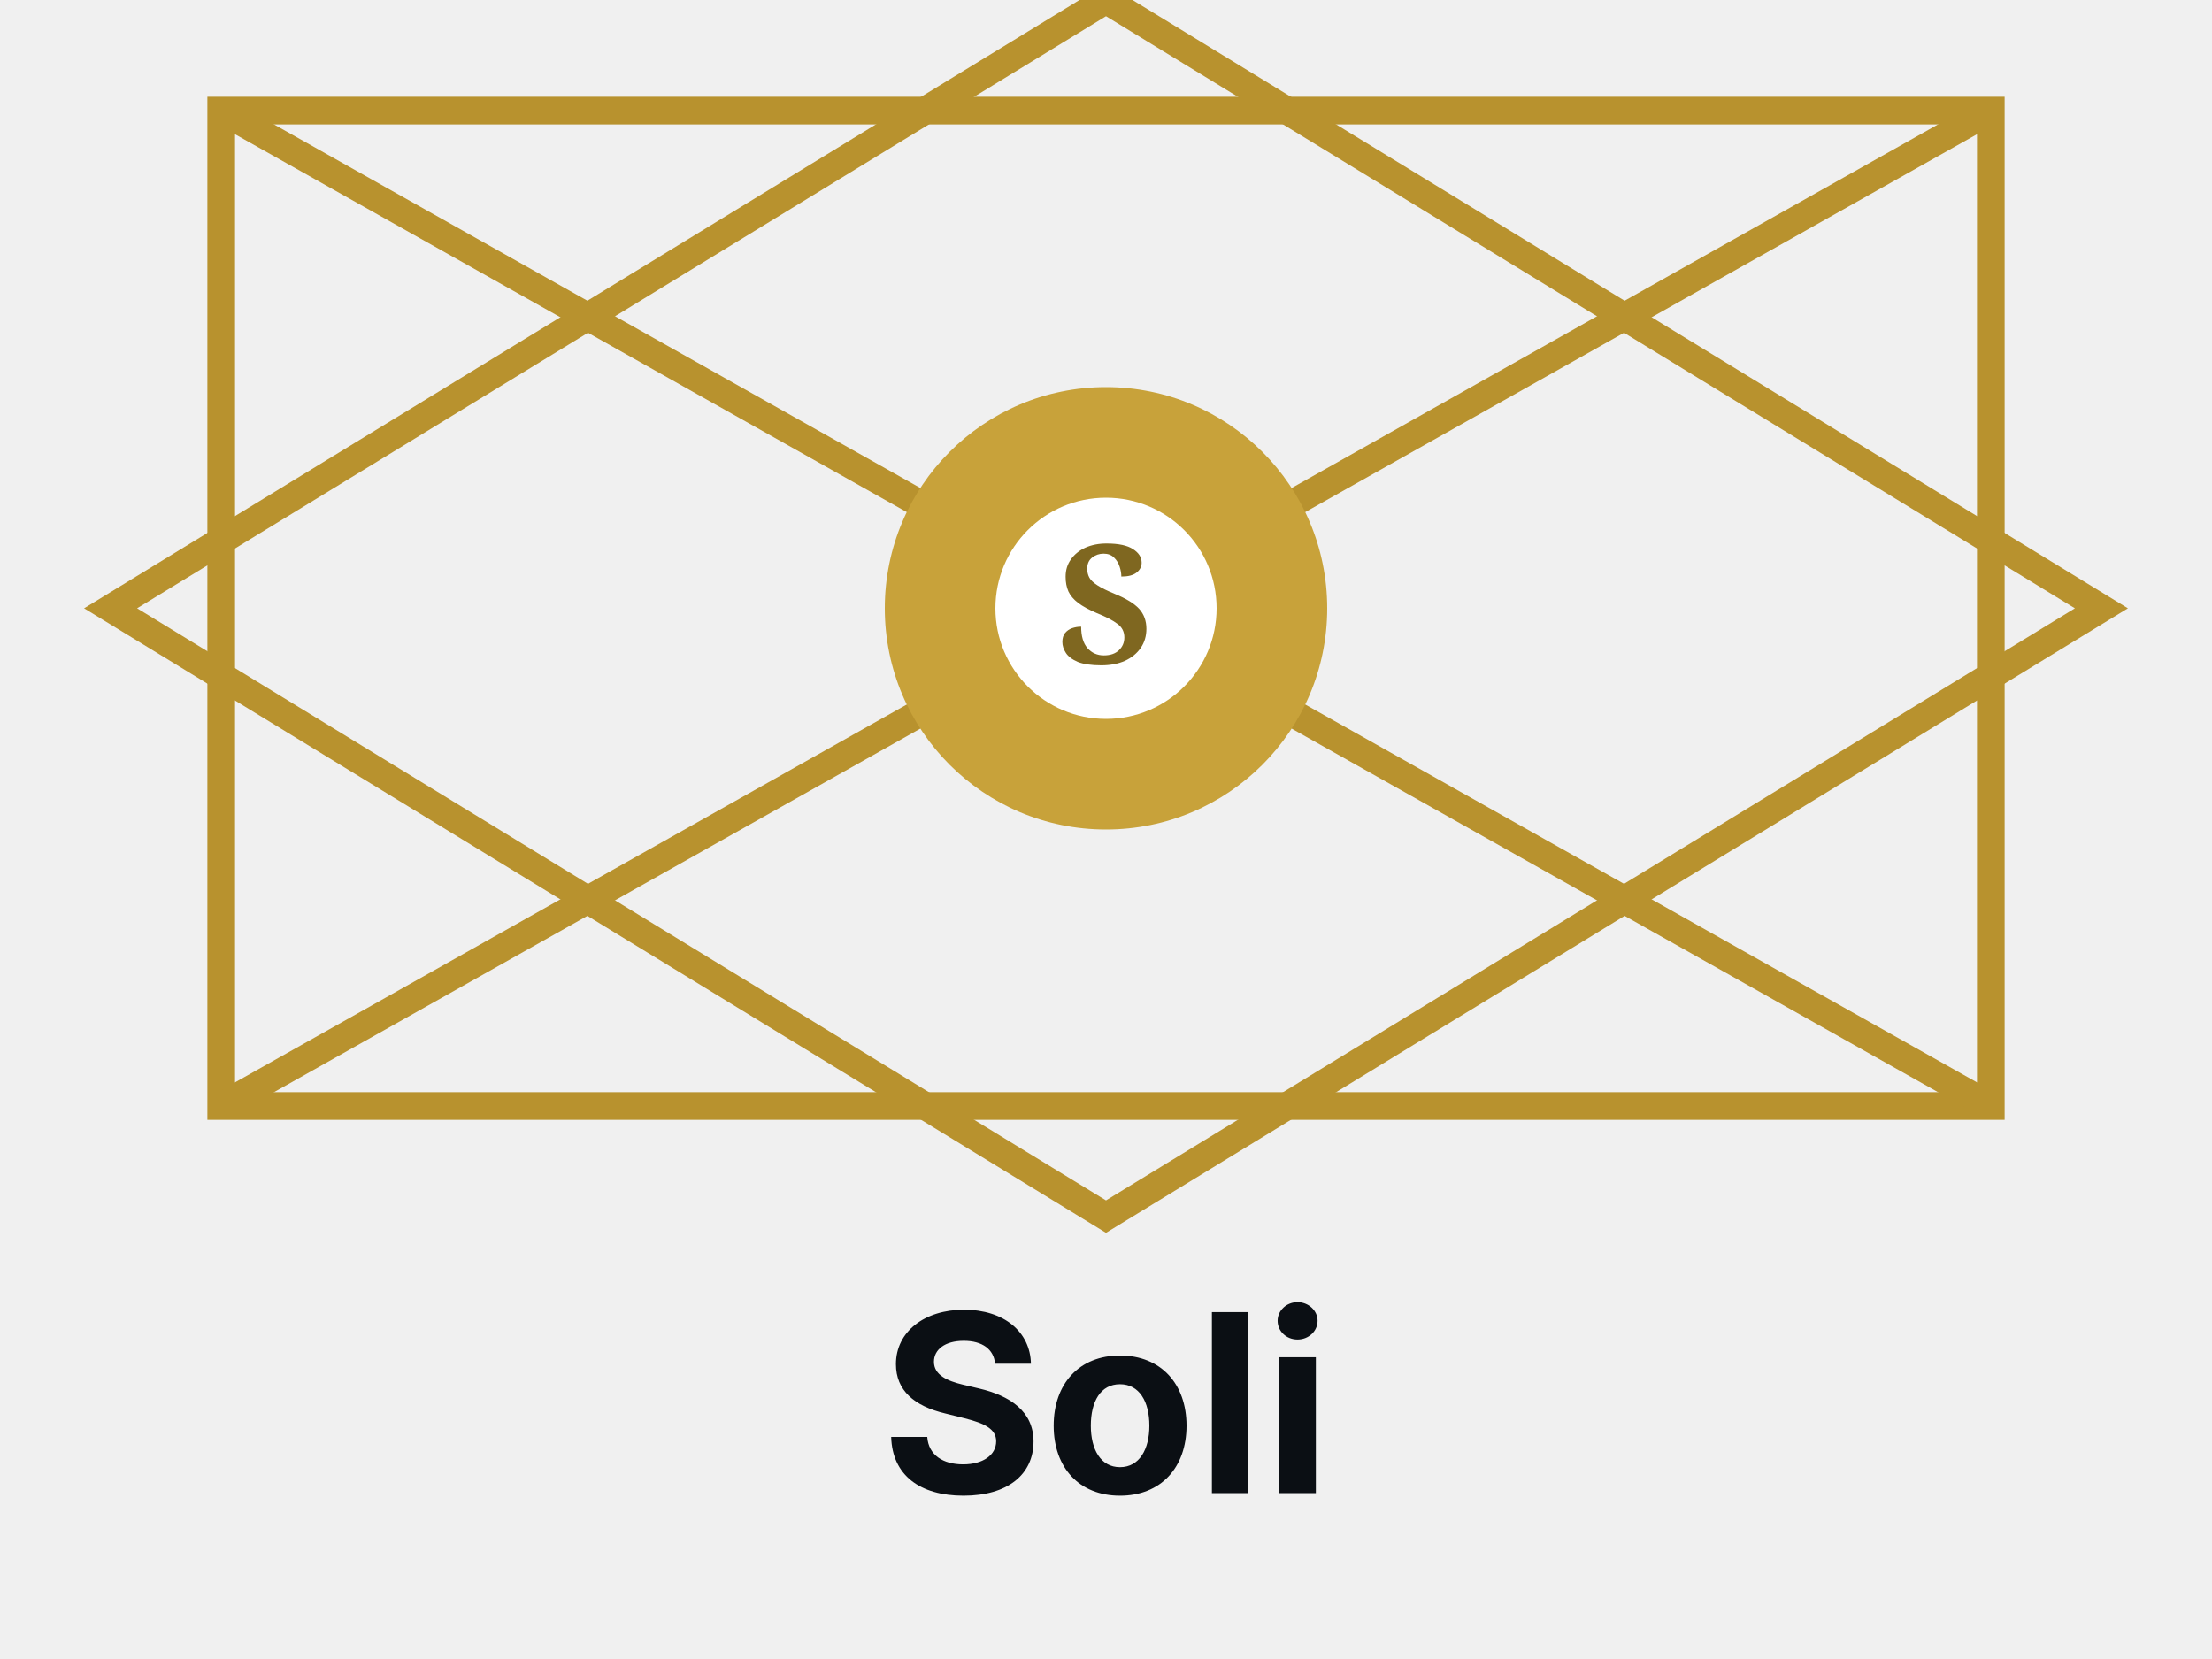
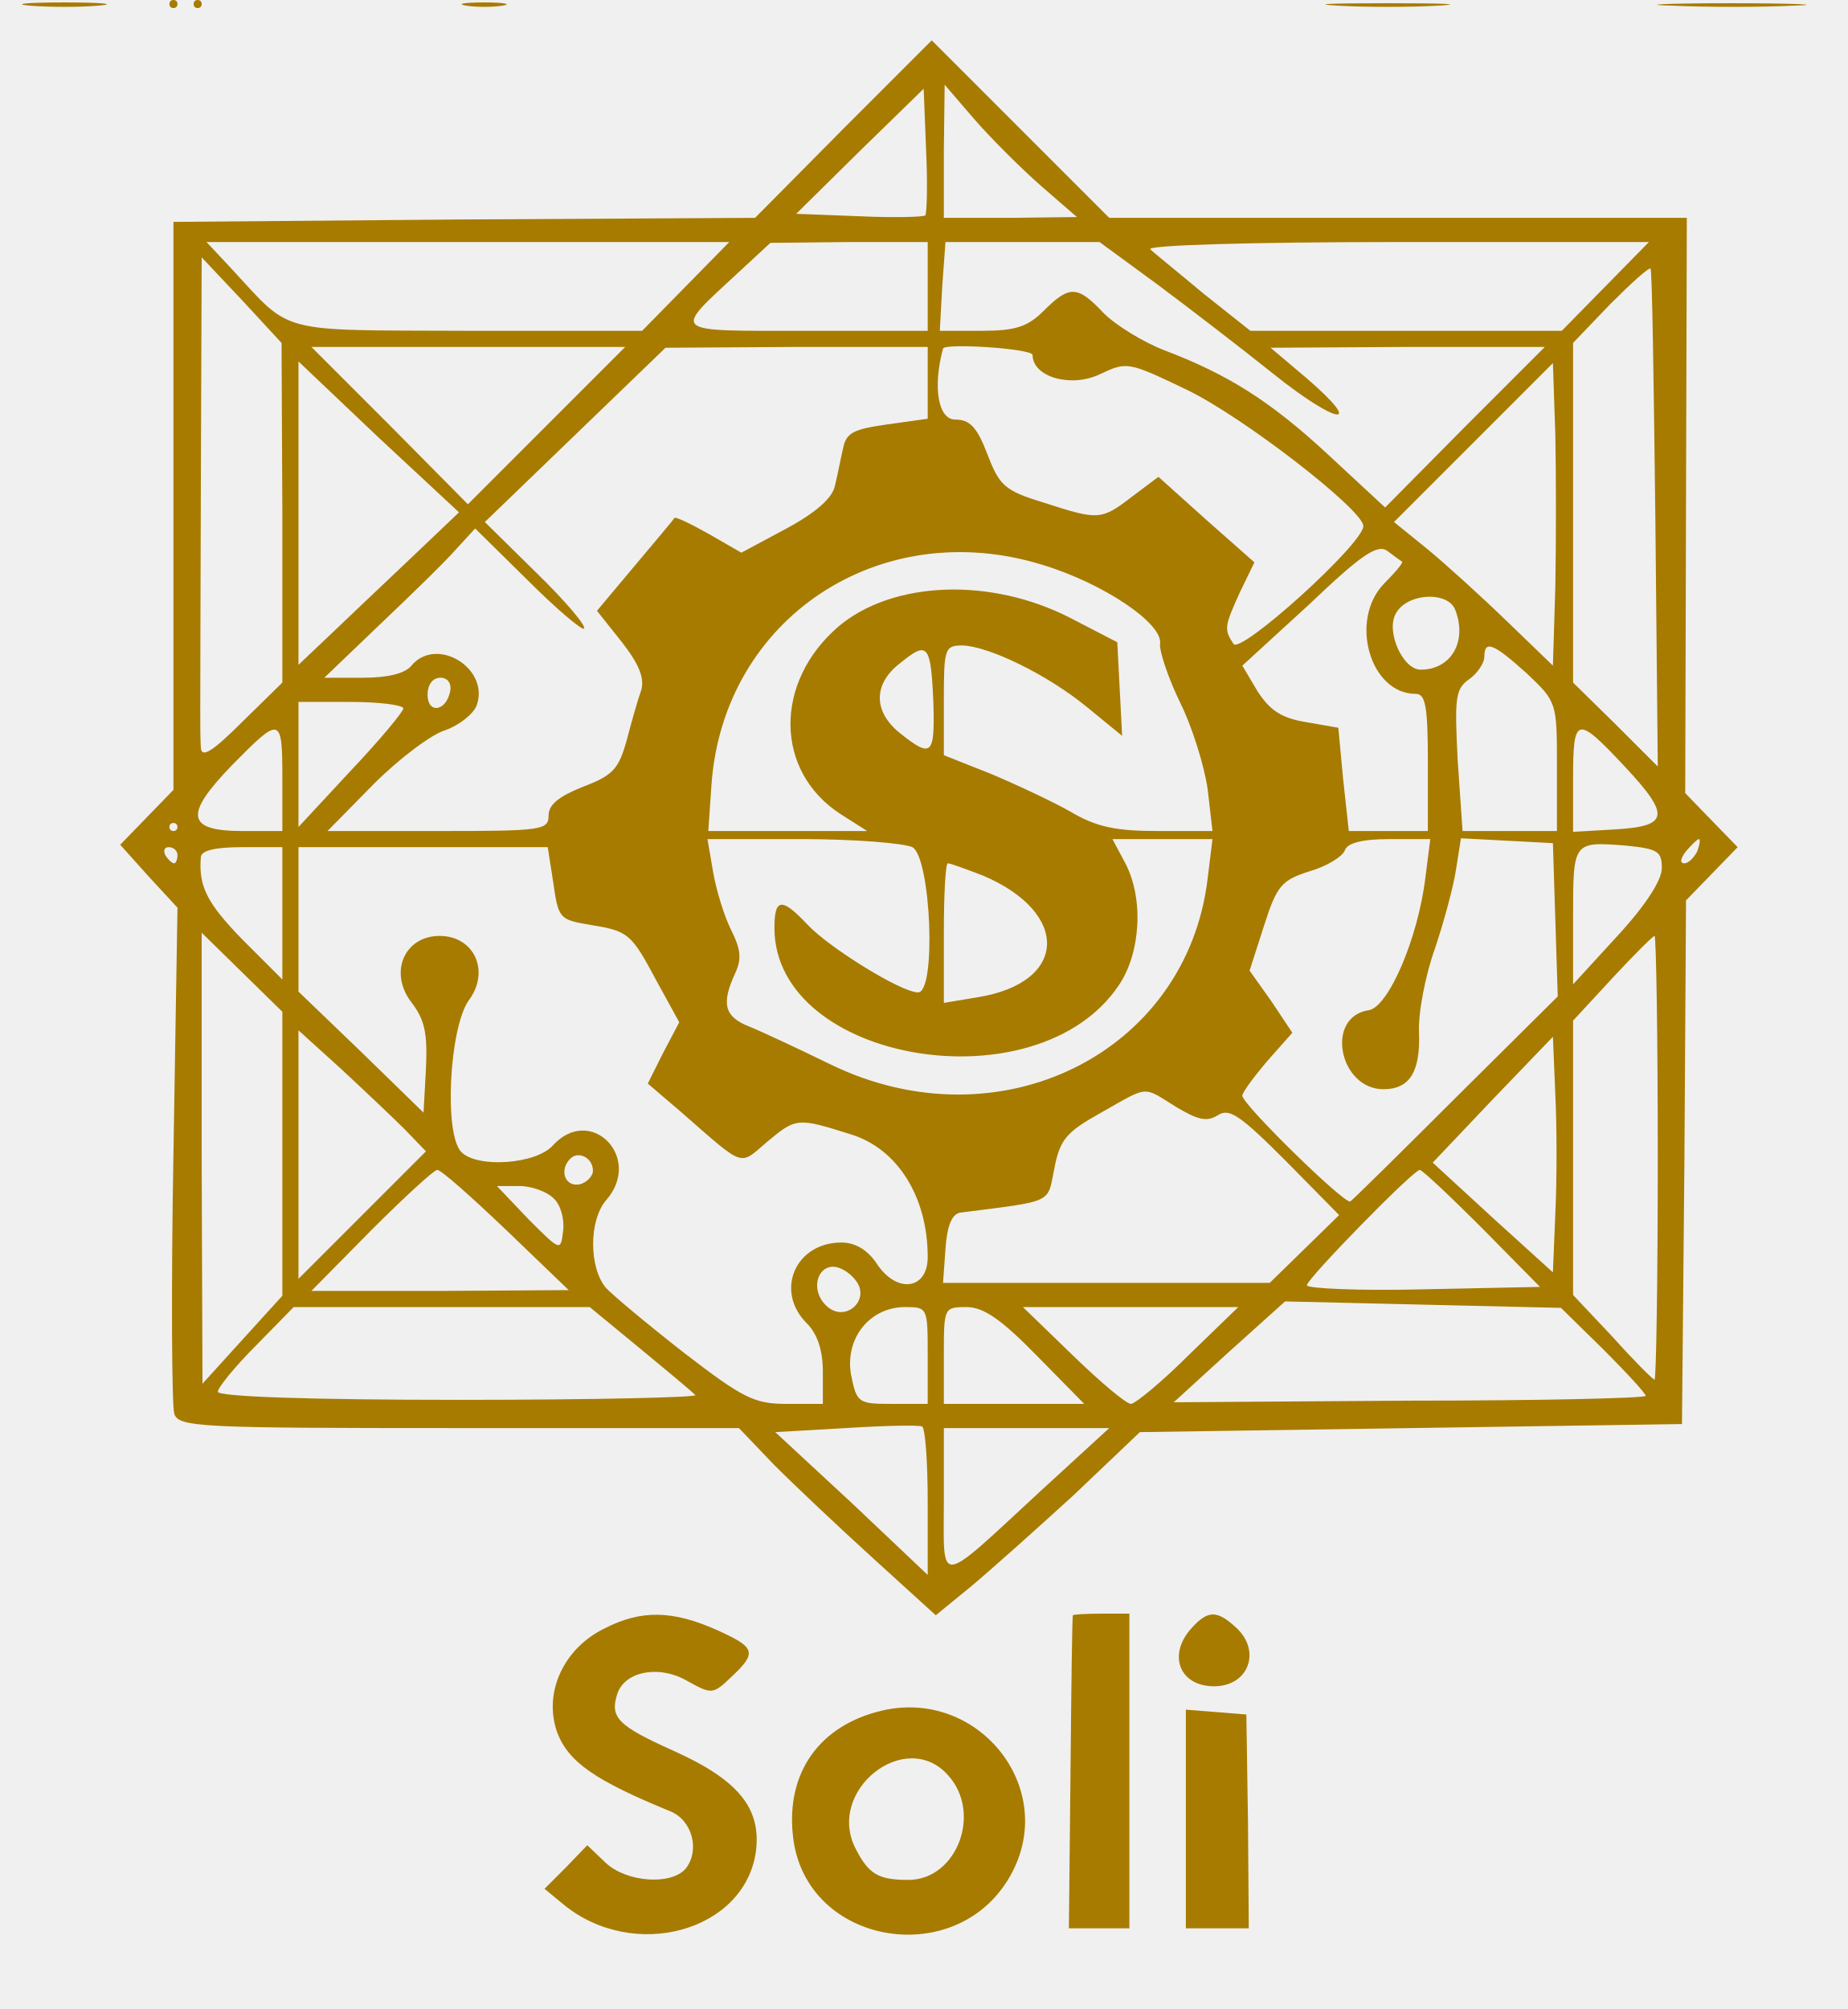
- <svg xmlns="http://www.w3.org/2000/svg" viewBox="0 0 160 120" fill="none">
-   <g stroke="#b8922e" stroke-width="2">
-     <rect x="16" y="8" width="128" height="72" />
-     <polygon points="80,0 152,44 80,88 8,44" />
-     <line x1="16" y1="8" x2="144" y2="80" />
-     <line x1="144" y1="8" x2="16" y2="80" />
+ <svg xmlns="http://www.w3.org/2000/svg" version="1.0" width="229pt" height="249pt" viewBox="0 0 229 249" preserveAspectRatio="xMidYMid meet">
+   <g transform="translate(0,249) scale(0.1,-0.1)" fill="#a77b00" stroke="none">
+     <path d="M37 2483 c24 -2 62 -2 85 0 24 2 5 4 -42 4 -47 0 -66 -2 -43 -4z" />
+     <path d="M210 2485 c0 -3 2 -5 5 -5 3 0 5 2 5 5 0 3 -2 5 -5 5 -3 0 -5 -2 -5 -5z" />
+     <path d="M240 2485 c0 -3 2 -5 5 -5 3 0 5 2 5 5 0 3 -2 5 -5 5 -3 0 -5 -2 -5 -5z" />
+     <path d="M578 2483 c12 -2 32 -2 45 0 12 2 2 4 -23 4 -25 0 -35 -2 -22 -4z" />
+     <path d="M1658 2483 c34 -2 90 -2 125 0 34 2 6 3 -63 3 -69 0 -97 -1 -62 -3z" />
+     <path d="M2073 2483 c43 -2 110 -2 150 0 40 1 5 3 -78 3 -82 0 -115 -2 -72 -3z" />
+     <path d="M1045 2330 l-109 -110 -361 -2 -360 -3 0 -352 0 -352 -33 -34 -33 -34 35 -39 36 -39 -5 -305 c-3 -168 -2 -313 1 -322 5 -17 31 -18 353 -18 l347 0 44 -46 c25 -25 80 -77 123 -116 l77 -70 44 36 c24 20 81 71 127 113 l82 78 336 5 336 5 3 325 2 324 32 33 32 33 -33 34 -32 33 1 357 1 356 -358 0 -358 0 -110 110 -110 110 -110 -110z m102 -107 c-3 -2 -39 -3 -82 -1 l-78 3 79 78 79 77 3 -76 c2 -42 1 -78 -1 -81z m143 37 l45 -39 -82 -1 -83 0 0 83 1 82 37 -43 c20 -23 57 -60 82 -82z m-440 -125 l-54 -55 -216 0 c-240 1 -217 -5 -294 78 l-30 32 324 0 324 0 -54 -55z m300 0 l0 -55 -151 0 c-170 0 -166 -4 -84 72 l40 37 98 1 97 0 0 -55z m284 3 c39 -29 104 -79 144 -111 80 -64 115 -69 42 -6 l-45 38 170 1 170 0 -99 -99 -99 -100 -69 64 c-73 68 -126 101 -205 131 -26 10 -60 31 -75 46 -32 34 -42 35 -74 3 -20 -20 -35 -25 -77 -25 l-52 0 3 55 4 55 95 0 96 0 71 -52z m556 -3 l-54 -55 -193 0 -193 0 -58 46 c-31 26 -61 50 -66 55 -6 5 122 9 304 9 l314 0 -54 -55z m-1640 -280 l0 -211 -50 -49 c-36 -36 -50 -45 -51 -32 -1 21 -1 -2 0 333 l1 275 50 -53 49 -53 1 -210z m1702 -8 l3 -307 -52 52 -53 52 0 211 0 210 46 48 c26 26 48 46 50 44 2 -1 4 -141 6 -310z m-1374 116 l-98 -98 -97 98 -97 97 194 0 195 0 -97 -97z m472 52 l0 -44 -50 -7 c-42 -6 -51 -10 -55 -30 -3 -13 -7 -34 -10 -46 -3 -15 -23 -33 -60 -53 l-56 -30 -40 23 c-23 13 -42 22 -43 20 -1 -2 -23 -28 -49 -59 l-47 -56 31 -39 c21 -27 28 -44 24 -59 -4 -11 -12 -39 -18 -62 -10 -36 -17 -44 -54 -58 -30 -12 -43 -22 -43 -36 0 -18 -9 -19 -137 -19 l-137 0 57 58 c32 32 72 62 89 67 17 6 35 20 39 31 16 46 -50 86 -81 49 -8 -10 -30 -15 -60 -15 l-48 0 71 68 c39 37 81 78 93 92 l23 25 65 -64 c36 -36 68 -63 70 -60 3 3 -23 34 -59 69 l-64 63 112 108 112 108 163 1 162 0 0 -45z m130 35 c0 -27 47 -41 83 -24 34 16 35 16 108 -19 69 -33 219 -149 219 -169 0 -22 -153 -160 -161 -146 -12 18 -11 22 8 64 l18 37 -60 53 -59 53 -32 -24 c-39 -30 -42 -30 -110 -8 -49 15 -55 21 -70 60 -13 34 -22 43 -40 43 -21 0 -28 40 -15 88 2 7 111 0 111 -8z m-773 -254 c-34 -32 -79 -75 -99 -94 l-38 -36 0 188 0 188 99 -94 100 -93 -62 -59z m1421 -33 l-3 -98 -57 55 c-31 30 -75 70 -98 89 l-42 34 99 99 98 98 3 -89 c1 -50 1 -134 0 -188z m-190 31 c2 -1 -8 -13 -22 -27 -44 -45 -18 -137 39 -137 12 0 15 -15 15 -85 l0 -85 -49 0 -49 0 -7 64 -6 64 -40 7 c-31 5 -45 15 -60 38 l-19 32 83 76 c66 63 85 75 97 66 8 -6 16 -12 18 -13z m-446 -4 c76 -23 150 -73 146 -98 -1 -9 10 -42 25 -73 15 -30 30 -79 34 -107 l6 -52 -67 0 c-53 0 -77 5 -109 24 -23 13 -68 34 -99 47 l-58 23 0 68 c0 64 1 68 23 68 33 -1 105 -36 154 -76 l44 -36 -3 58 -3 58 -58 30 c-99 51 -220 46 -287 -10 -81 -69 -80 -180 2 -233 l33 -21 -99 0 -98 0 4 58 c15 206 209 334 410 272z m512 -56 c15 -39 -5 -74 -43 -74 -22 0 -43 47 -31 69 13 26 65 29 74 5z m-647 -115 c2 -65 -2 -69 -41 -38 -34 27 -34 62 1 88 33 27 37 22 40 -50z m736 36 c37 -35 37 -36 37 -115 l0 -80 -59 0 -58 0 -6 87 c-4 78 -3 89 14 101 10 7 19 20 19 28 0 21 11 17 53 -21z m-1335 -22 c-5 -25 -28 -28 -28 -4 0 12 6 21 16 21 9 0 14 -7 12 -17z m-58 -21 c0 -4 -29 -39 -65 -77 l-65 -70 0 78 0 77 65 0 c36 0 65 -4 65 -8z m-150 -87 l0 -65 -49 0 c-70 0 -73 20 -14 81 61 62 63 62 63 -16z m1664 15 c57 -61 55 -74 -12 -78 l-52 -3 0 65 c0 79 4 80 64 16z m-1794 -75 c0 -3 -2 -5 -5 -5 -3 0 -5 2 -5 5 0 3 2 5 5 5 3 0 5 -2 5 -5z m911 -25 c23 -13 30 -180 7 -180 -21 0 -111 56 -137 84 -32 34 -41 33 -41 -4 0 -167 326 -222 427 -71 27 40 31 107 8 151 l-16 30 62 0 62 0 -6 -49 c-26 -217 -259 -332 -468 -230 -41 20 -86 41 -101 47 -30 12 -34 28 -17 65 9 19 7 31 -5 55 -8 16 -18 48 -22 71 l-7 41 117 0 c65 0 126 -5 137 -10z m636 -37 c-9 -76 -46 -161 -70 -165 -55 -8 -37 -98 18 -98 32 0 46 21 44 71 -1 24 8 71 20 104 11 33 23 77 26 98 l6 38 57 -3 57 -3 3 -95 3 -95 -126 -125 c-69 -69 -128 -127 -131 -129 -5 -6 -134 120 -134 131 0 4 14 23 31 43 l31 35 -26 39 -27 38 18 56 c16 50 22 56 56 67 21 6 41 18 44 26 3 9 21 14 55 14 l51 0 -6 -47z m293 11 c0 -15 -20 -46 -55 -84 l-55 -60 0 84 c0 93 0 93 65 88 40 -4 45 -7 45 -28z m44 21 c-4 -8 -11 -15 -16 -15 -6 0 -5 6 2 15 7 8 14 15 16 15 2 0 1 -7 -2 -15z m-1884 -5 c0 -5 -2 -10 -4 -10 -3 0 -8 5 -11 10 -3 6 -1 10 4 10 6 0 11 -4 11 -10z m130 -72 l0 -82 -49 49 c-45 46 -55 67 -52 103 1 8 18 12 51 12 l50 0 0 -82z m336 37 c6 -43 8 -45 44 -51 49 -8 52 -10 84 -70 l28 -51 -20 -38 -19 -38 41 -35 c80 -70 72 -67 106 -38 37 31 38 31 105 10 58 -18 95 -78 95 -152 0 -41 -39 -46 -64 -7 -11 16 -26 25 -43 25 -57 0 -83 -60 -43 -100 13 -13 20 -33 20 -60 l0 -40 -45 0 c-40 0 -54 7 -128 64 -46 36 -89 72 -96 80 -21 25 -21 83 0 108 47 53 -19 120 -66 68 -21 -23 -93 -28 -113 -8 -22 22 -15 154 9 188 27 36 7 80 -36 80 -43 0 -63 -44 -36 -81 18 -23 21 -40 19 -84 l-3 -54 -77 75 -78 75 0 89 0 90 154 0 155 0 7 -45z m532 10 c109 -46 106 -133 -6 -151 l-42 -7 0 87 c0 47 2 86 5 86 3 0 22 -7 43 -15z m-868 -345 l0 -176 -50 -55 -49 -54 -1 280 0 279 50 -49 50 -49 0 -176z m1705 -5 c0 -151 -2 -275 -4 -275 -2 0 -26 24 -52 53 l-49 52 0 170 0 170 49 53 c26 28 50 52 52 52 2 0 4 -124 4 -275z m-1553 35 l26 -27 -79 -79 -79 -79 0 154 0 154 53 -48 c28 -26 64 -60 79 -75z m1426 -104 l-3 -73 -75 68 -74 68 74 78 75 78 3 -72 c2 -40 2 -106 0 -147z m-470 132 c27 -16 38 -19 52 -10 14 9 28 -1 84 -57 l66 -67 -43 -42 -43 -42 -202 0 -203 0 3 42 c2 29 8 43 18 45 118 15 108 11 117 55 7 36 15 45 58 69 60 34 51 33 93 7z m-723 -79 c0 -7 -8 -15 -17 -17 -18 -3 -25 18 -11 32 10 10 28 1 28 -15z m-107 -74 l77 -74 -160 -1 -159 0 74 75 c41 41 78 75 82 75 5 0 43 -34 86 -75z m1209 3 l72 -73 -144 -3 c-80 -2 -145 1 -145 5 0 8 132 143 140 143 3 0 38 -33 77 -72z m-1151 37 c9 -8 14 -26 12 -41 -3 -25 -3 -25 -43 15 l-39 41 28 0 c15 0 34 -7 42 -15z m374 -101 c21 -25 -13 -55 -36 -32 -19 18 -12 48 9 48 8 0 20 -7 27 -16z m927 -86 c29 -29 53 -55 53 -58 0 -3 -132 -6 -293 -6 l-292 -2 69 63 69 62 171 -4 171 -4 52 -51z m-1194 1 c34 -28 65 -54 69 -58 4 -3 -128 -6 -293 -6 -185 0 -299 4 -299 10 0 5 21 31 47 57 l47 48 184 0 183 0 62 -51z m357 -9 l0 -60 -44 0 c-42 0 -44 1 -51 36 -8 45 23 84 67 84 28 0 28 -1 28 -60z m135 0 l59 -60 -87 0 -87 0 0 60 c0 59 0 60 28 60 21 0 43 -15 87 -60z m188 0 c-33 -33 -66 -60 -71 -60 -6 0 -38 27 -72 60 l-62 60 134 0 133 0 -62 -60z m-323 -181 l0 -91 -94 89 -95 88 87 5 c48 3 90 4 95 2 4 -2 7 -44 7 -93z m141 14 c-131 -121 -121 -120 -121 -14 l0 91 102 0 103 0 -84 -77z" />
+     <path d="M750 472 c-52 -25 -77 -81 -59 -130 14 -36 47 -59 140 -97 27 -11 37 -48 19 -71 -18 -21 -73 -17 -99 7 l-23 22 -26 -27 -27 -27 23 -19 c87 -72 225 -34 239 65 7 54 -22 89 -102 125 -69 31 -79 41 -70 70 9 29 53 37 88 16 29 -16 31 -16 53 5 33 31 31 37 -18 59 -54 24 -93 25 -138 2z" />
+     <path d="M1330 488 c-1 -2 -2 -90 -3 -196 l-2 -192 38 0 37 0 0 195 0 195 -35 0 c-19 0 -35 -1 -35 -2z" />
+     <path d="M1477 472 c-30 -33 -15 -72 28 -72 43 0 59 44 27 73 -24 22 -35 21 -55 -1z" />
+     <path d="M1094 370 c-78 -18 -120 -77 -111 -156 15 -137 208 -168 272 -44 55 106 -43 227 -161 200z m81 -80 c43 -47 11 -130 -49 -130 -37 0 -49 7 -65 38 -38 72 61 151 114 92z" />
+     <path d="M1470 236 l0 -136 39 0 39 0 -1 133 -2 132 -37 3 -38 3 0 -135z" />
  </g>
-   <circle cx="80" cy="44" r="16" fill="#c8a23a" />
-   <circle cx="80" cy="44" r="8" fill="#ffffff" />
-   <text x="80" y="48" text-anchor="middle" font-family="Georgia,serif" font-size="12" font-weight="700" fill="#7f6720">S</text>
-   <text x="80" y="108" text-anchor="middle" font-family="Inter,system-ui,sans-serif" font-size="18" font-weight="700" fill="#0b0f14">Soli</text>
</svg>
